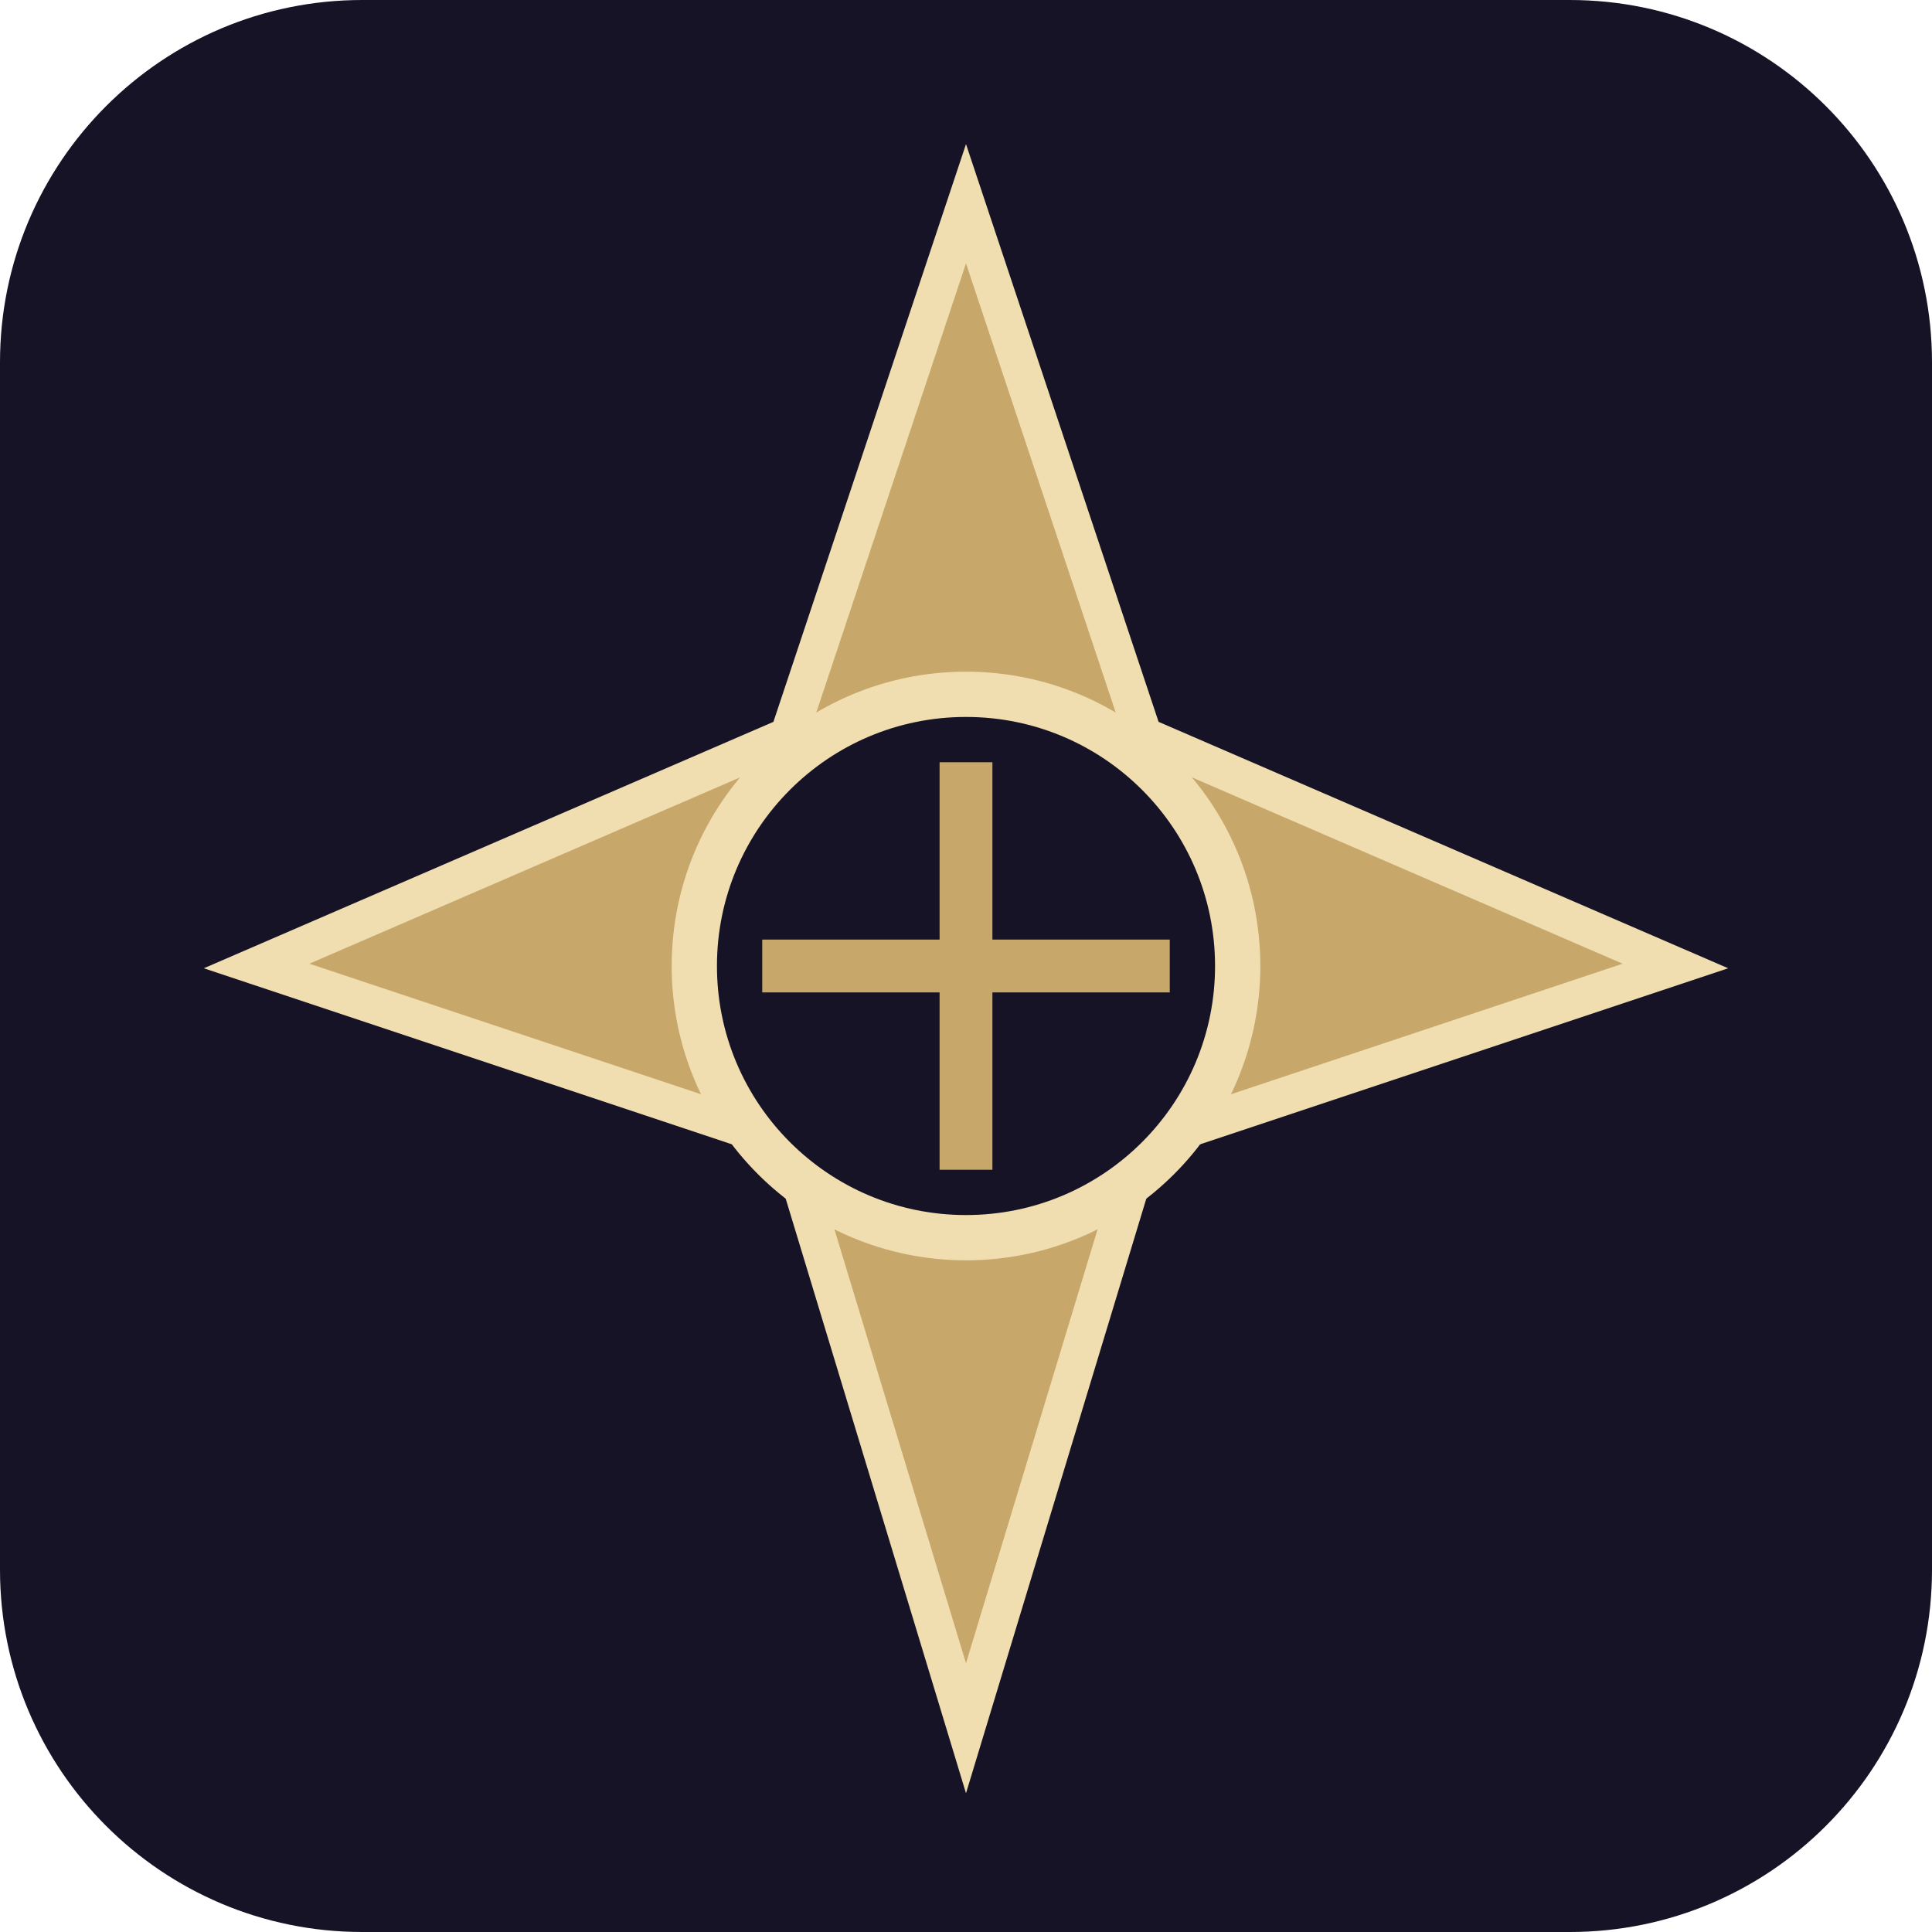
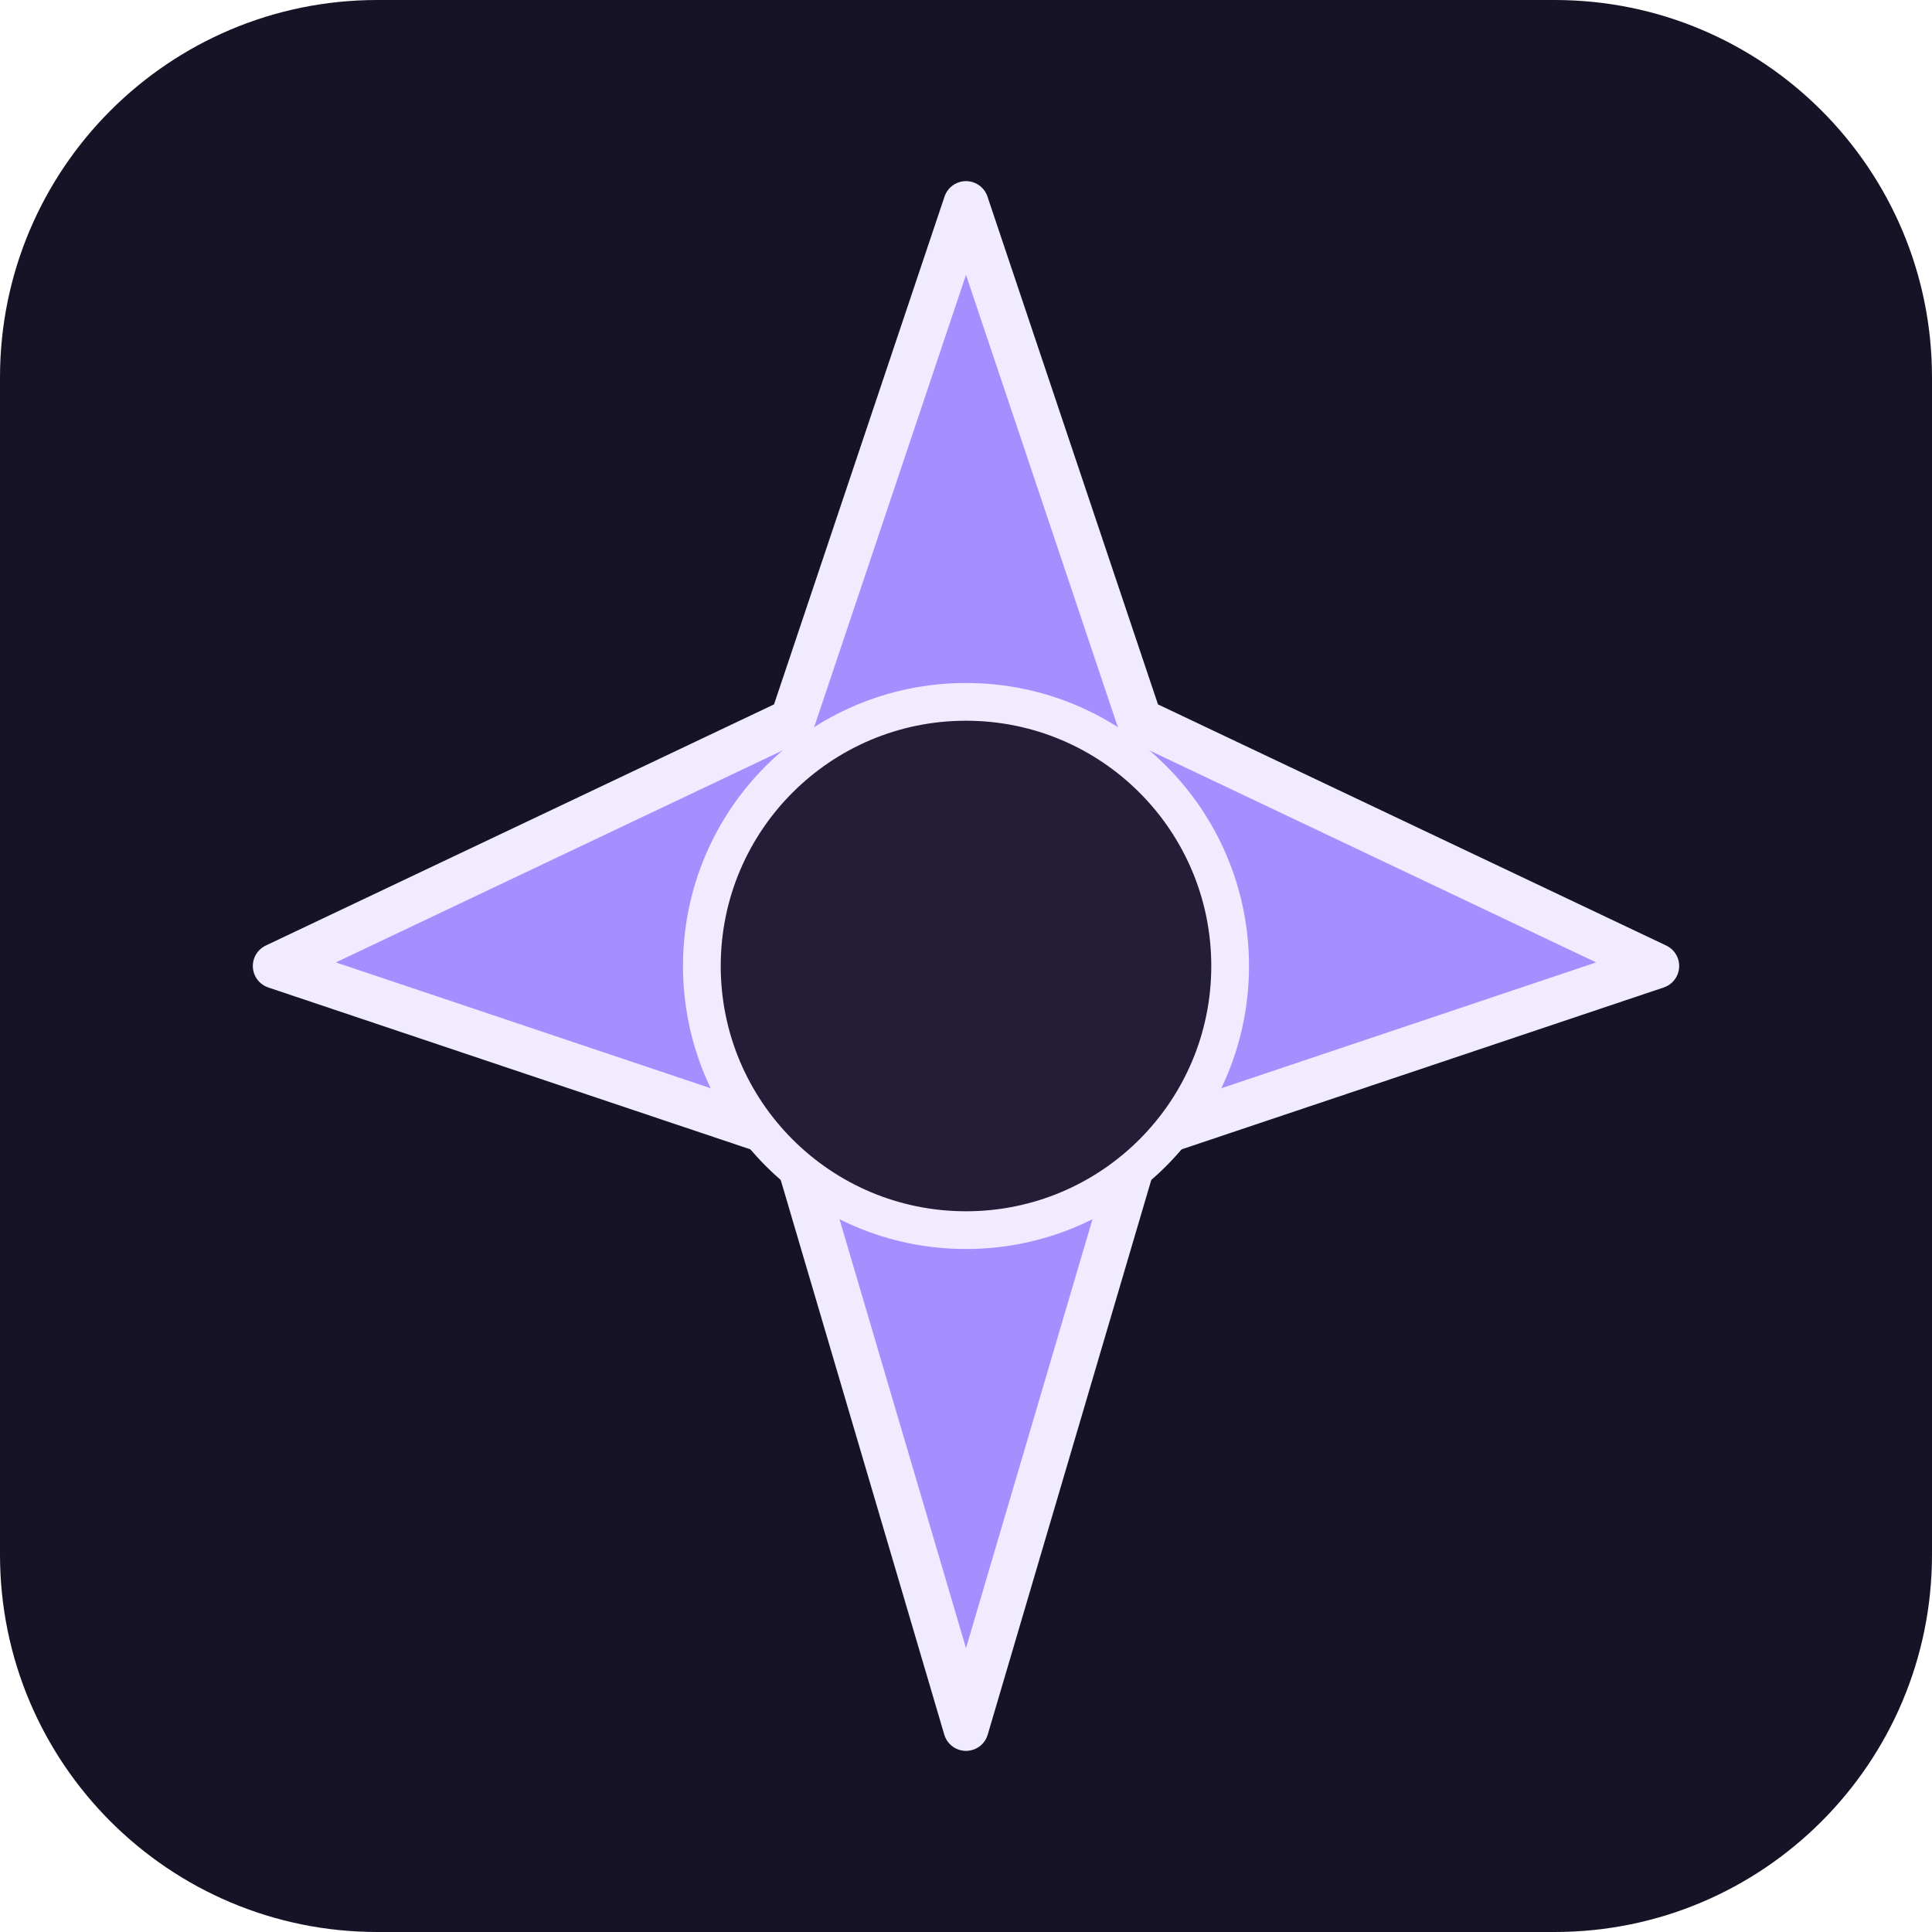
<svg xmlns="http://www.w3.org/2000/svg" viewBox="0 0 512 512">
-   <rect width="512" height="512" rx="96" fill="#171326" />
-   <path d="M256 54 303 195 444 256 303 303 256 458 209 303 68 256 209 195Z" fill="#c7a76a" stroke="#f0ddb0" stroke-width="10" />
-   <circle cx="256" cy="256" r="72" fill="#171326" stroke="#f0ddb0" stroke-width="12" />
-   <path d="M256 202v108m-54-54h108" stroke="#c7a76a" stroke-width="14" />
+   <rect width="512" height="512" rx="100" fill="#171326" />
+   <path d="M256 54 302 191 439 256 302 302 256 458 210 302 73 256 210 191Z" fill="#a48fff" stroke="#f0ebff" stroke-width="12" stroke-linejoin="round" />
+   <circle cx="256" cy="256" r="70" fill="#231d38" stroke="#f0ebff" stroke-width="10" />
</svg>
